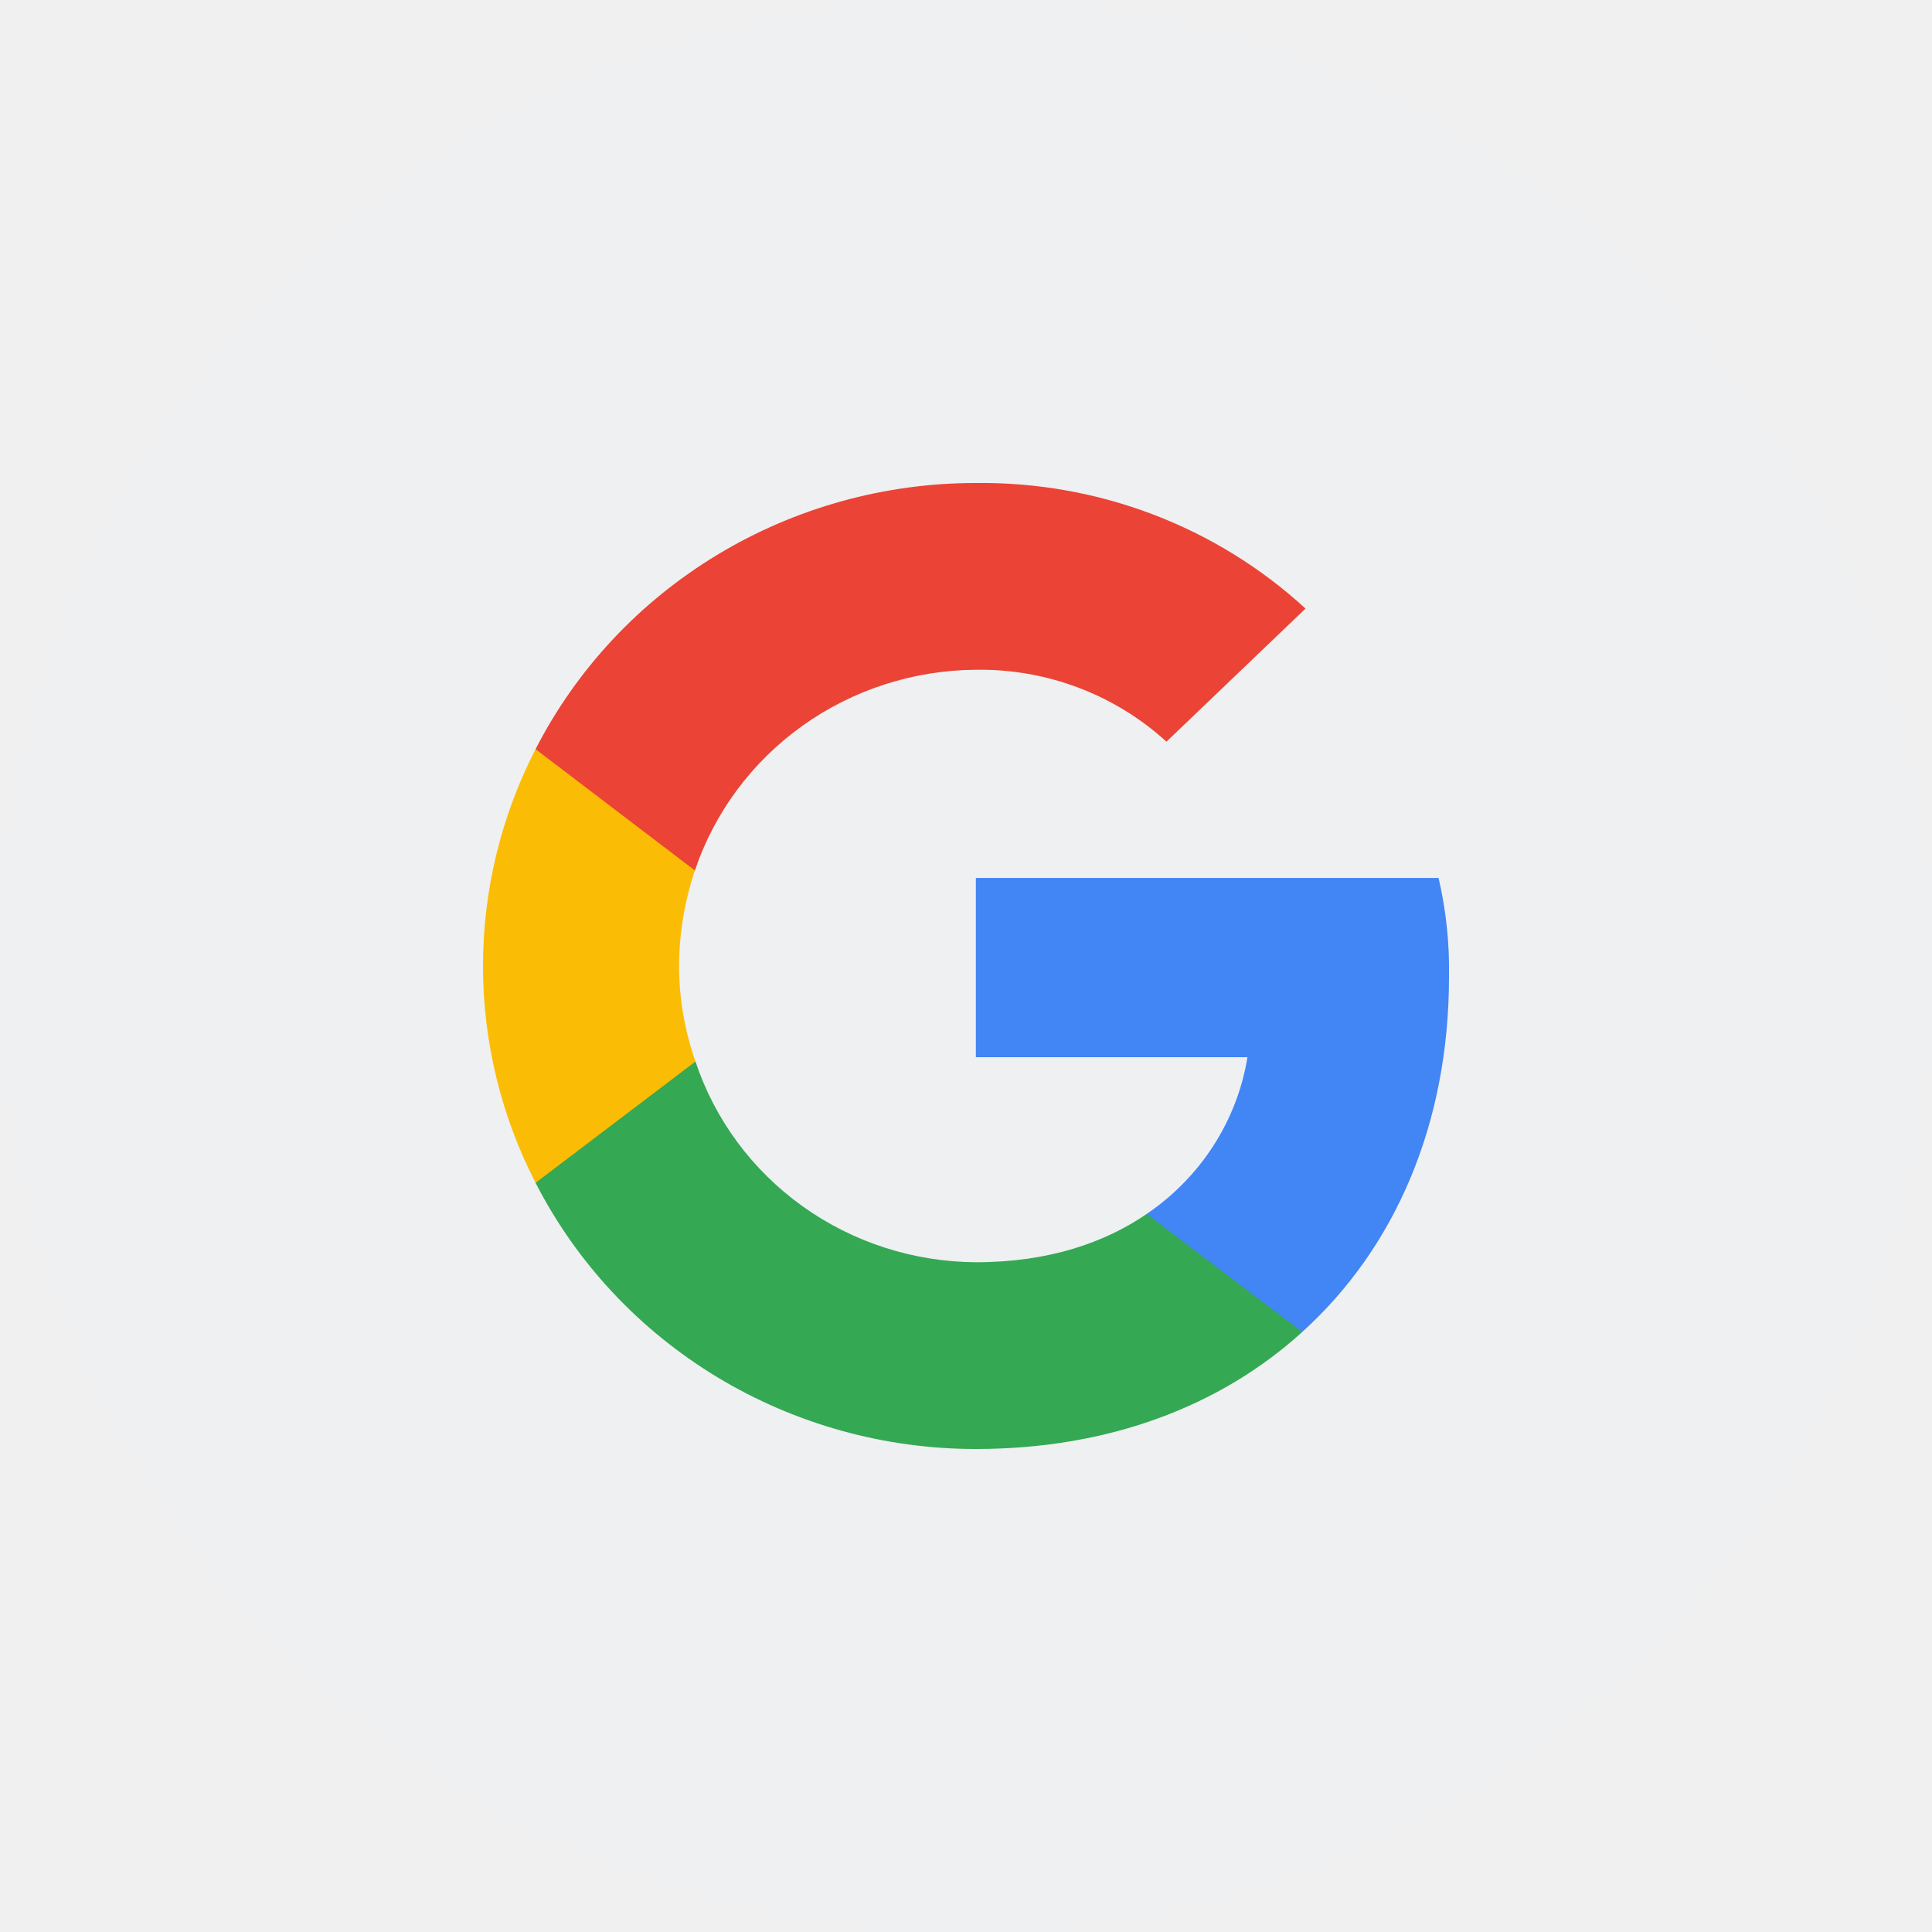
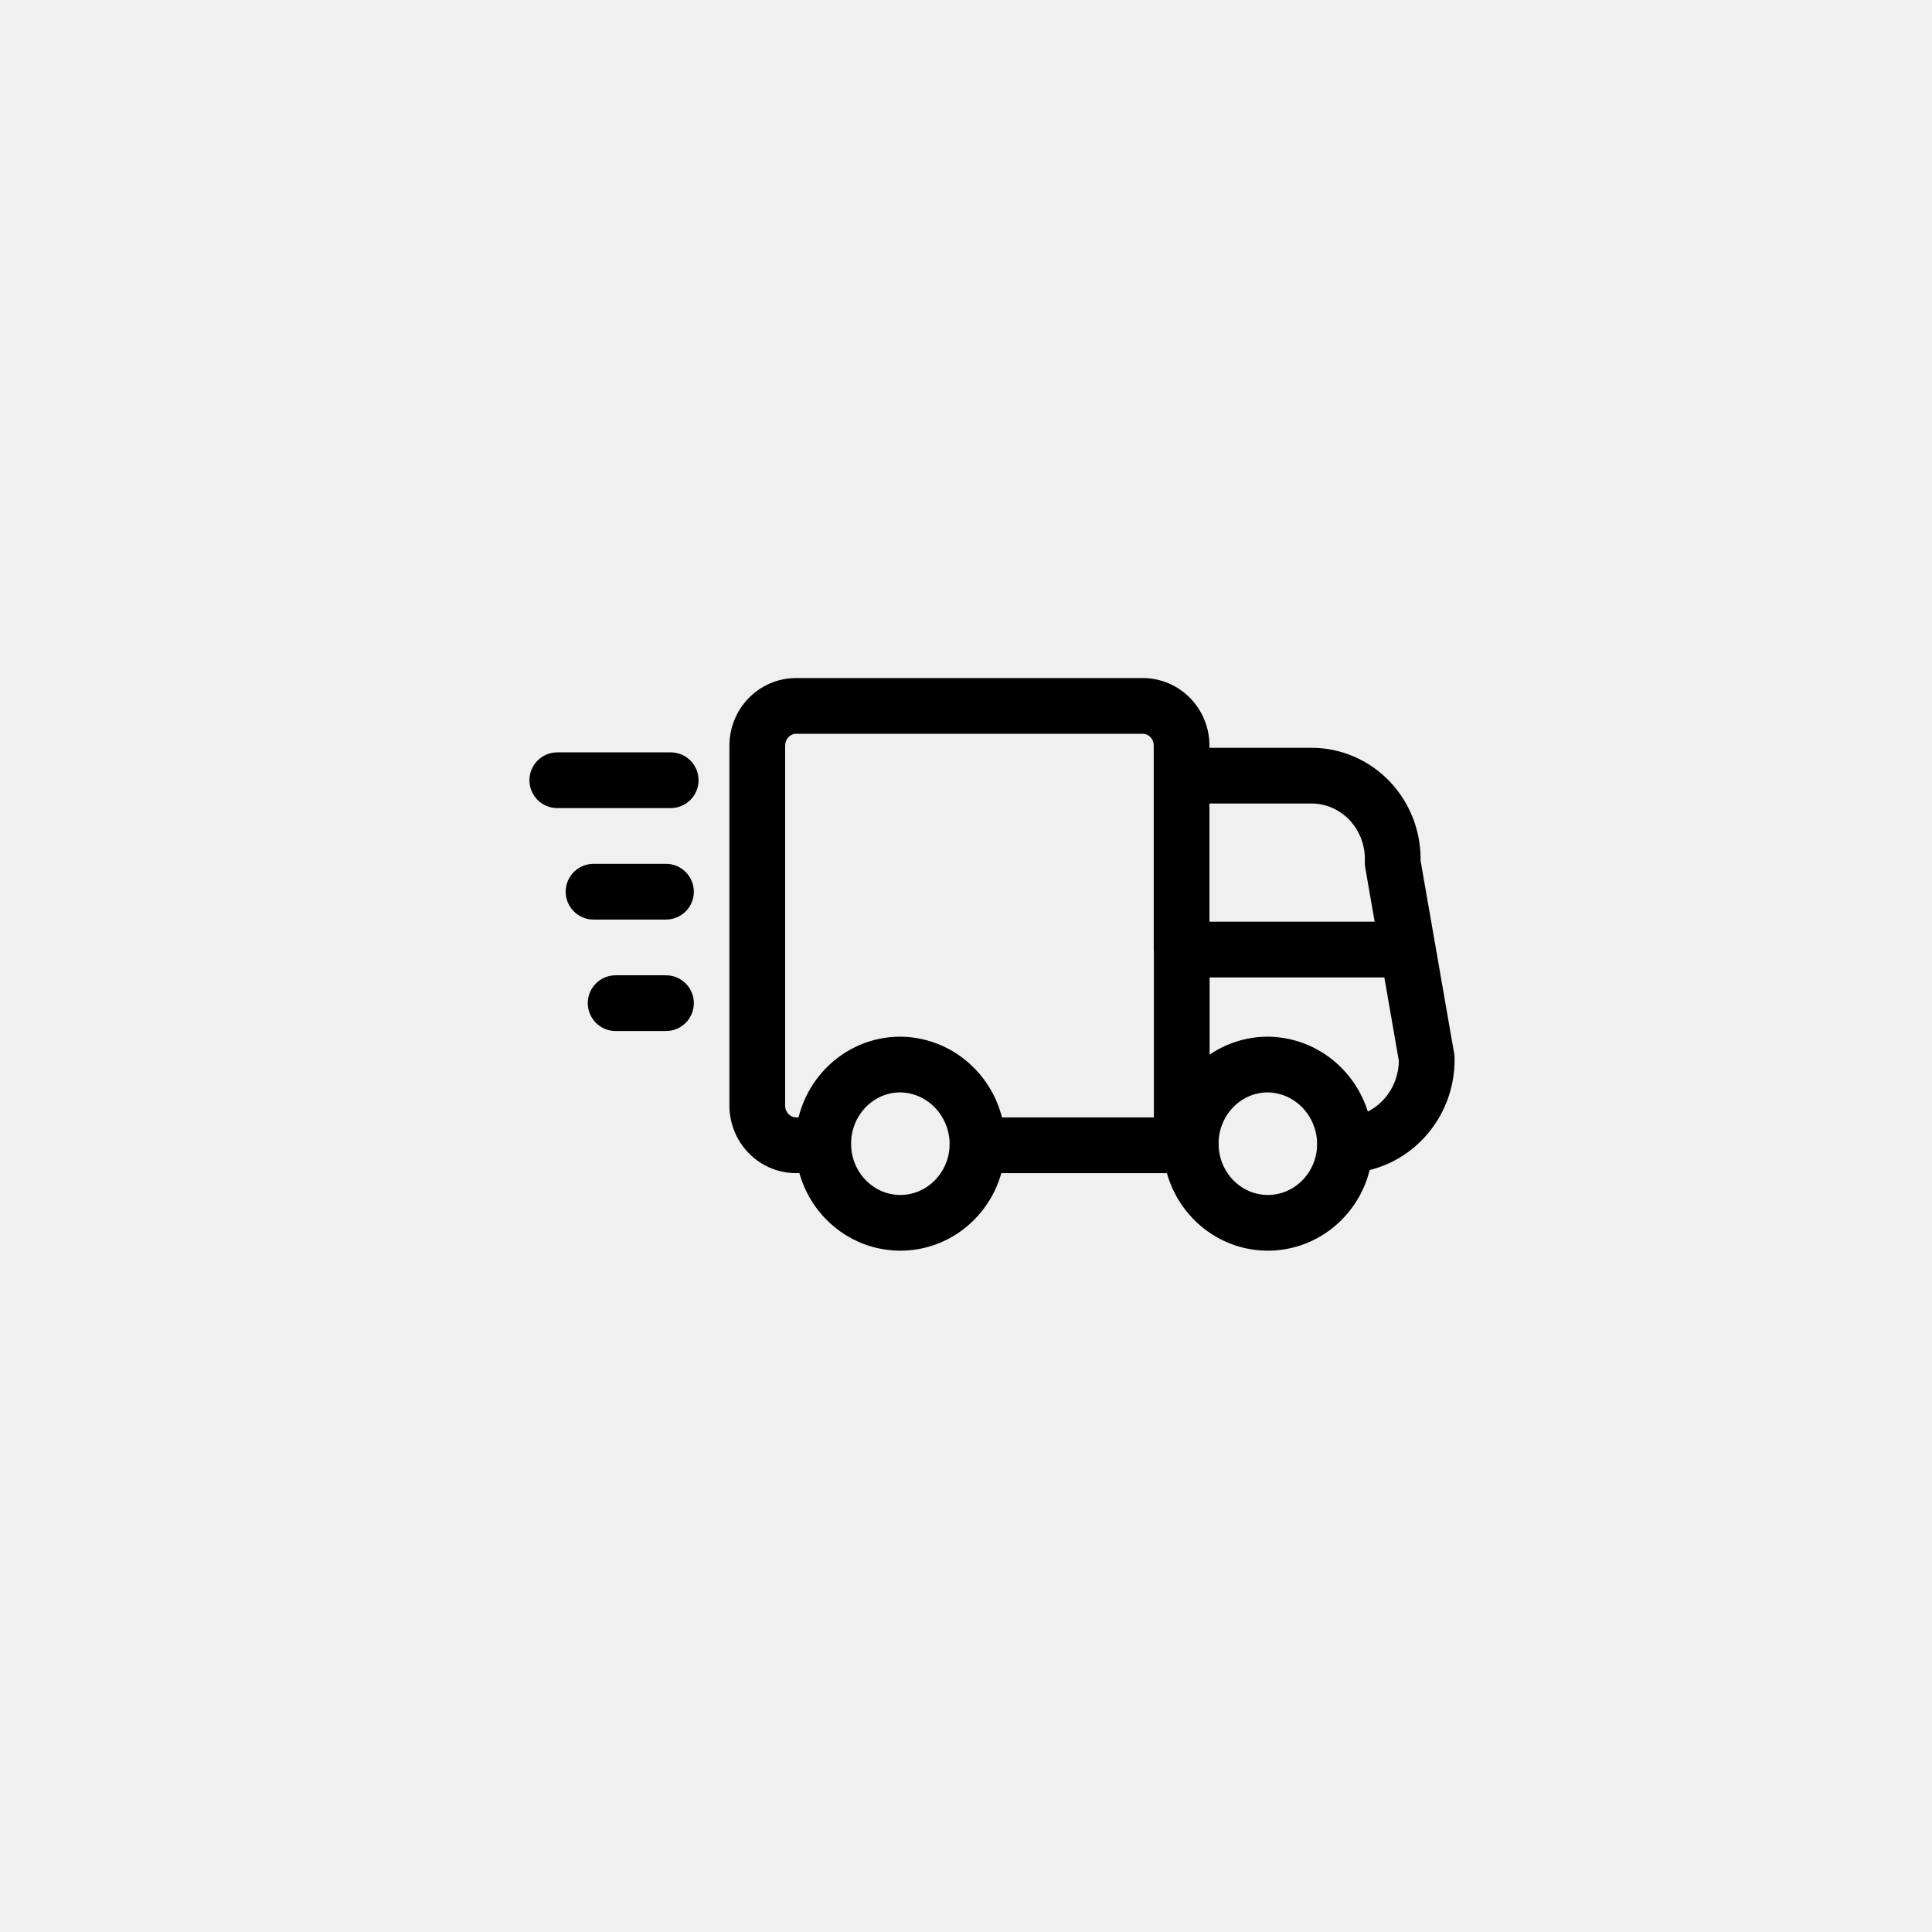
- <svg xmlns="http://www.w3.org/2000/svg" width="48" height="48" viewBox="0 0 48 48" fill="none">
-   <circle cx="24" cy="24" r="24" fill="#EEF0F2" />
-   <g clip-path="url(#clip0_38_23844)">
-     <path d="M36 24.266C36.015 23.441 35.928 22.617 35.741 21.813H24.245V26.266H30.993C30.866 27.047 30.578 27.794 30.148 28.463C29.717 29.132 29.154 29.709 28.49 30.159L28.466 30.308L32.102 33.068L32.353 33.093C34.666 30.999 36 27.919 36 24.266" fill="#4285F4" />
-     <path d="M24.245 36C27.551 36 30.326 34.933 32.354 33.093L28.49 30.16C27.456 30.867 26.068 31.36 24.245 31.36C22.697 31.351 21.19 30.865 19.94 29.97C18.689 29.074 17.758 27.816 17.279 26.373L17.135 26.385L13.356 29.252L13.306 29.387C14.324 31.375 15.886 33.046 17.818 34.214C19.75 35.382 21.976 36.001 24.245 36" fill="#34A853" />
-     <path d="M17.279 26.373C17.011 25.609 16.873 24.808 16.87 24C16.875 23.194 17.008 22.393 17.264 21.627L17.257 21.468L13.431 18.555L13.306 18.613C12.447 20.284 12 22.129 12 24C12 25.871 12.447 27.716 13.306 29.387L17.279 26.373Z" fill="#FBBC05" />
-     <path d="M24.245 16.64C26 16.613 27.696 17.254 28.98 18.427L32.435 15.12C30.219 13.082 27.284 11.964 24.245 12C21.975 11.999 19.75 12.618 17.818 13.786C15.886 14.954 14.324 16.625 13.306 18.613L17.265 21.627C17.75 20.184 18.684 18.927 19.936 18.032C21.188 17.137 22.695 16.651 24.245 16.64Z" fill="#EB4335" />
-   </g>
-   <defs>
-     <clipPath id="clip0_38_23844">
-       <rect width="24" height="24" fill="white" transform="translate(12 12)" />
-     </clipPath>
-   </defs>
+ <svg xmlns="http://www.w3.org/2000/svg" width="52" height="52" viewBox="-14 -14 52 52" fill="none">
+   <path fill-rule="evenodd" clip-rule="evenodd" d="M12.31 16.826C12.286 17.996 11.346 18.928 10.205 18.912C9.064 18.896 8.149 17.938 8.157 16.768C8.165 15.597 9.092 14.652 10.233 14.652C10.79 14.658 11.321 14.89 11.711 15.298C12.1 15.706 12.316 16.255 12.31 16.826V16.826Z" stroke="#000000" stroke-width="1.5" stroke-linecap="round" stroke-linejoin="round" />
+   <path fill-rule="evenodd" clip-rule="evenodd" d="M22.201 16.826C22.178 17.996 21.238 18.928 20.097 18.912C18.955 18.896 18.041 17.938 18.048 16.768C18.056 15.597 18.983 14.652 20.125 14.652C20.681 14.658 21.213 14.89 21.602 15.298C21.991 15.706 22.207 16.255 22.201 16.826V16.826Z" stroke="#000000" stroke-width="1.5" stroke-linecap="round" stroke-linejoin="round" />
+   <path d="M17.803 17.576C18.217 17.576 18.553 17.24 18.553 16.826C18.553 16.412 18.217 16.076 17.803 16.076V17.576ZM12.31 16.076C11.896 16.076 11.56 16.412 11.56 16.826C11.56 17.24 11.896 17.576 12.31 17.576V16.076ZM17.057 16.826C17.057 17.24 17.393 17.576 17.807 17.576C18.221 17.576 18.557 17.24 18.557 16.826H17.057ZM18.557 11.559C18.557 11.145 18.221 10.809 17.807 10.809C17.393 10.809 17.057 11.145 17.057 11.559H18.557ZM17.807 16.076C17.393 16.076 17.057 16.412 17.057 16.826C17.057 17.24 17.393 17.576 17.807 17.576V16.076ZM18.052 17.576C18.466 17.576 18.802 17.24 18.802 16.826C18.802 16.412 18.466 16.076 18.052 16.076V17.576ZM22.189 16.076C21.775 16.085 21.447 16.428 21.456 16.842C21.464 17.256 21.807 17.585 22.221 17.576L22.189 16.076ZM24.4 14.485L25.15 14.472C25.149 14.433 25.145 14.395 25.139 14.357L24.4 14.485ZM24.63 11.431C24.559 11.022 24.171 10.749 23.762 10.82C23.354 10.891 23.081 11.279 23.152 11.688L24.63 11.431ZM17.803 6.127C17.389 6.127 17.053 6.463 17.053 6.877C17.053 7.291 17.389 7.627 17.803 7.627V6.127ZM21.285 6.877L21.285 7.627L21.29 7.627L21.285 6.877ZM22.874 7.564L22.327 8.077L22.327 8.077L22.874 7.564ZM23.483 9.218L22.734 9.186C22.732 9.24 22.735 9.294 22.745 9.347L23.483 9.218ZM23.152 11.688C23.223 12.096 23.612 12.369 24.02 12.298C24.428 12.227 24.701 11.838 24.63 11.43L23.152 11.688ZM18.553 6.877C18.553 6.463 18.217 6.127 17.803 6.127C17.389 6.127 17.053 6.463 17.053 6.877H18.553ZM17.053 11.559C17.053 11.973 17.389 12.309 17.803 12.309C18.217 12.309 18.553 11.973 18.553 11.559H17.053ZM17.053 6.877C17.053 7.291 17.389 7.627 17.803 7.627C18.217 7.627 18.553 7.291 18.553 6.877H17.053ZM17.803 6.077L17.053 6.072V6.077H17.803ZM16.766 5L16.77 4.25H16.766V5ZM7.42 5L7.42 4.25L7.417 4.25L7.42 5ZM6.684 5.317L6.145 4.796L6.145 4.796L6.684 5.317ZM6.382 6.075L7.132 6.075L7.132 6.072L6.382 6.075ZM6.382 15.75L7.132 15.753V15.75H6.382ZM6.684 16.508L6.145 17.029L6.145 17.029L6.684 16.508ZM7.42 16.825L7.417 17.575H7.42V16.825ZM8.153 17.575C8.567 17.575 8.903 17.239 8.903 16.825C8.903 16.411 8.567 16.075 8.153 16.075V17.575ZM17.805 10.808C17.391 10.808 17.055 11.144 17.055 11.558C17.055 11.972 17.391 12.308 17.805 12.308V10.808ZM23.893 12.308C24.307 12.308 24.643 11.972 24.643 11.558C24.643 11.144 24.307 10.808 23.893 10.808V12.308ZM1 6.25C0.586 6.25 0.25 6.586 0.25 7C0.25 7.414 0.586 7.75 1 7.75V6.25ZM4.052 7.75C4.466 7.75 4.802 7.414 4.802 7C4.802 6.586 4.466 6.25 4.052 6.25V7.75ZM1.975 9.25C1.561 9.25 1.225 9.586 1.225 10C1.225 10.414 1.561 10.75 1.975 10.75V9.25ZM3.925 10.75C4.339 10.75 4.675 10.414 4.675 10C4.675 9.586 4.339 9.25 3.925 9.25V10.75ZM2.57 12.25C2.156 12.25 1.82 12.586 1.82 13C1.82 13.414 2.156 13.75 2.57 13.75V12.25ZM3.925 13.75C4.339 13.75 4.675 13.414 4.675 13C4.675 12.586 4.339 12.25 3.925 12.25V13.75ZM17.803 16.076H12.31V17.576H17.803V16.076ZM18.557 16.826V11.559H17.057V16.826H18.557ZM17.807 17.576H18.052V16.076H17.807V17.576ZM22.221 17.576C23.888 17.54 25.179 16.134 25.15 14.472L23.65 14.498C23.666 15.37 22.994 16.059 22.189 16.076L22.221 17.576ZM25.139 14.357L24.63 11.431L23.152 11.688L23.661 14.614L25.139 14.357ZM17.803 7.627H21.285V6.127H17.803V7.627ZM21.29 7.627C21.677 7.624 22.052 7.785 22.327 8.077L23.42 7.05C22.864 6.458 22.091 6.122 21.28 6.127L21.29 7.627ZM22.327 8.077C22.602 8.371 22.752 8.771 22.734 9.186L24.233 9.25C24.267 8.437 23.976 7.642 23.42 7.05L22.327 8.077ZM22.745 9.347L23.152 11.688L24.63 11.43L24.222 9.089L22.745 9.347ZM17.053 6.877V11.559H18.553V6.877H17.053ZM18.553 6.877V6.077H17.053V6.877H18.553ZM18.553 6.082C18.556 5.605 18.375 5.143 18.042 4.798L16.962 5.838C17.019 5.897 17.054 5.981 17.053 6.072L18.553 6.082ZM18.042 4.798C17.709 4.452 17.252 4.253 16.77 4.25L16.762 5.75C16.833 5.75 16.906 5.78 16.962 5.838L18.042 4.798ZM16.766 4.25H7.42V5.75H16.766V4.25ZM7.417 4.25C6.935 4.252 6.478 4.451 6.145 4.796L7.224 5.838C7.28 5.78 7.352 5.75 7.424 5.75L7.417 4.25ZM6.145 4.796C5.812 5.14 5.63 5.602 5.632 6.078L7.132 6.072C7.132 5.981 7.167 5.897 7.224 5.838L6.145 4.796ZM5.632 6.075V15.75H7.132V6.075H5.632ZM5.632 15.747C5.63 16.223 5.812 16.685 6.145 17.029L7.224 15.987C7.167 15.928 7.132 15.844 7.132 15.753L5.632 15.747ZM6.145 17.029C6.478 17.374 6.935 17.573 7.417 17.575L7.424 16.075C7.352 16.075 7.28 16.045 7.224 15.987L6.145 17.029ZM7.42 17.575H8.153V16.075H7.42V17.575ZM17.805 12.308H23.893V10.808H17.805V12.308ZM1 7.75H4.052V6.25H1V7.75ZM1.975 10.75H3.925V9.25H1.975V10.75ZM2.57 13.75H3.925V12.25H2.57V13.75Z" fill="#000000" />
</svg>
